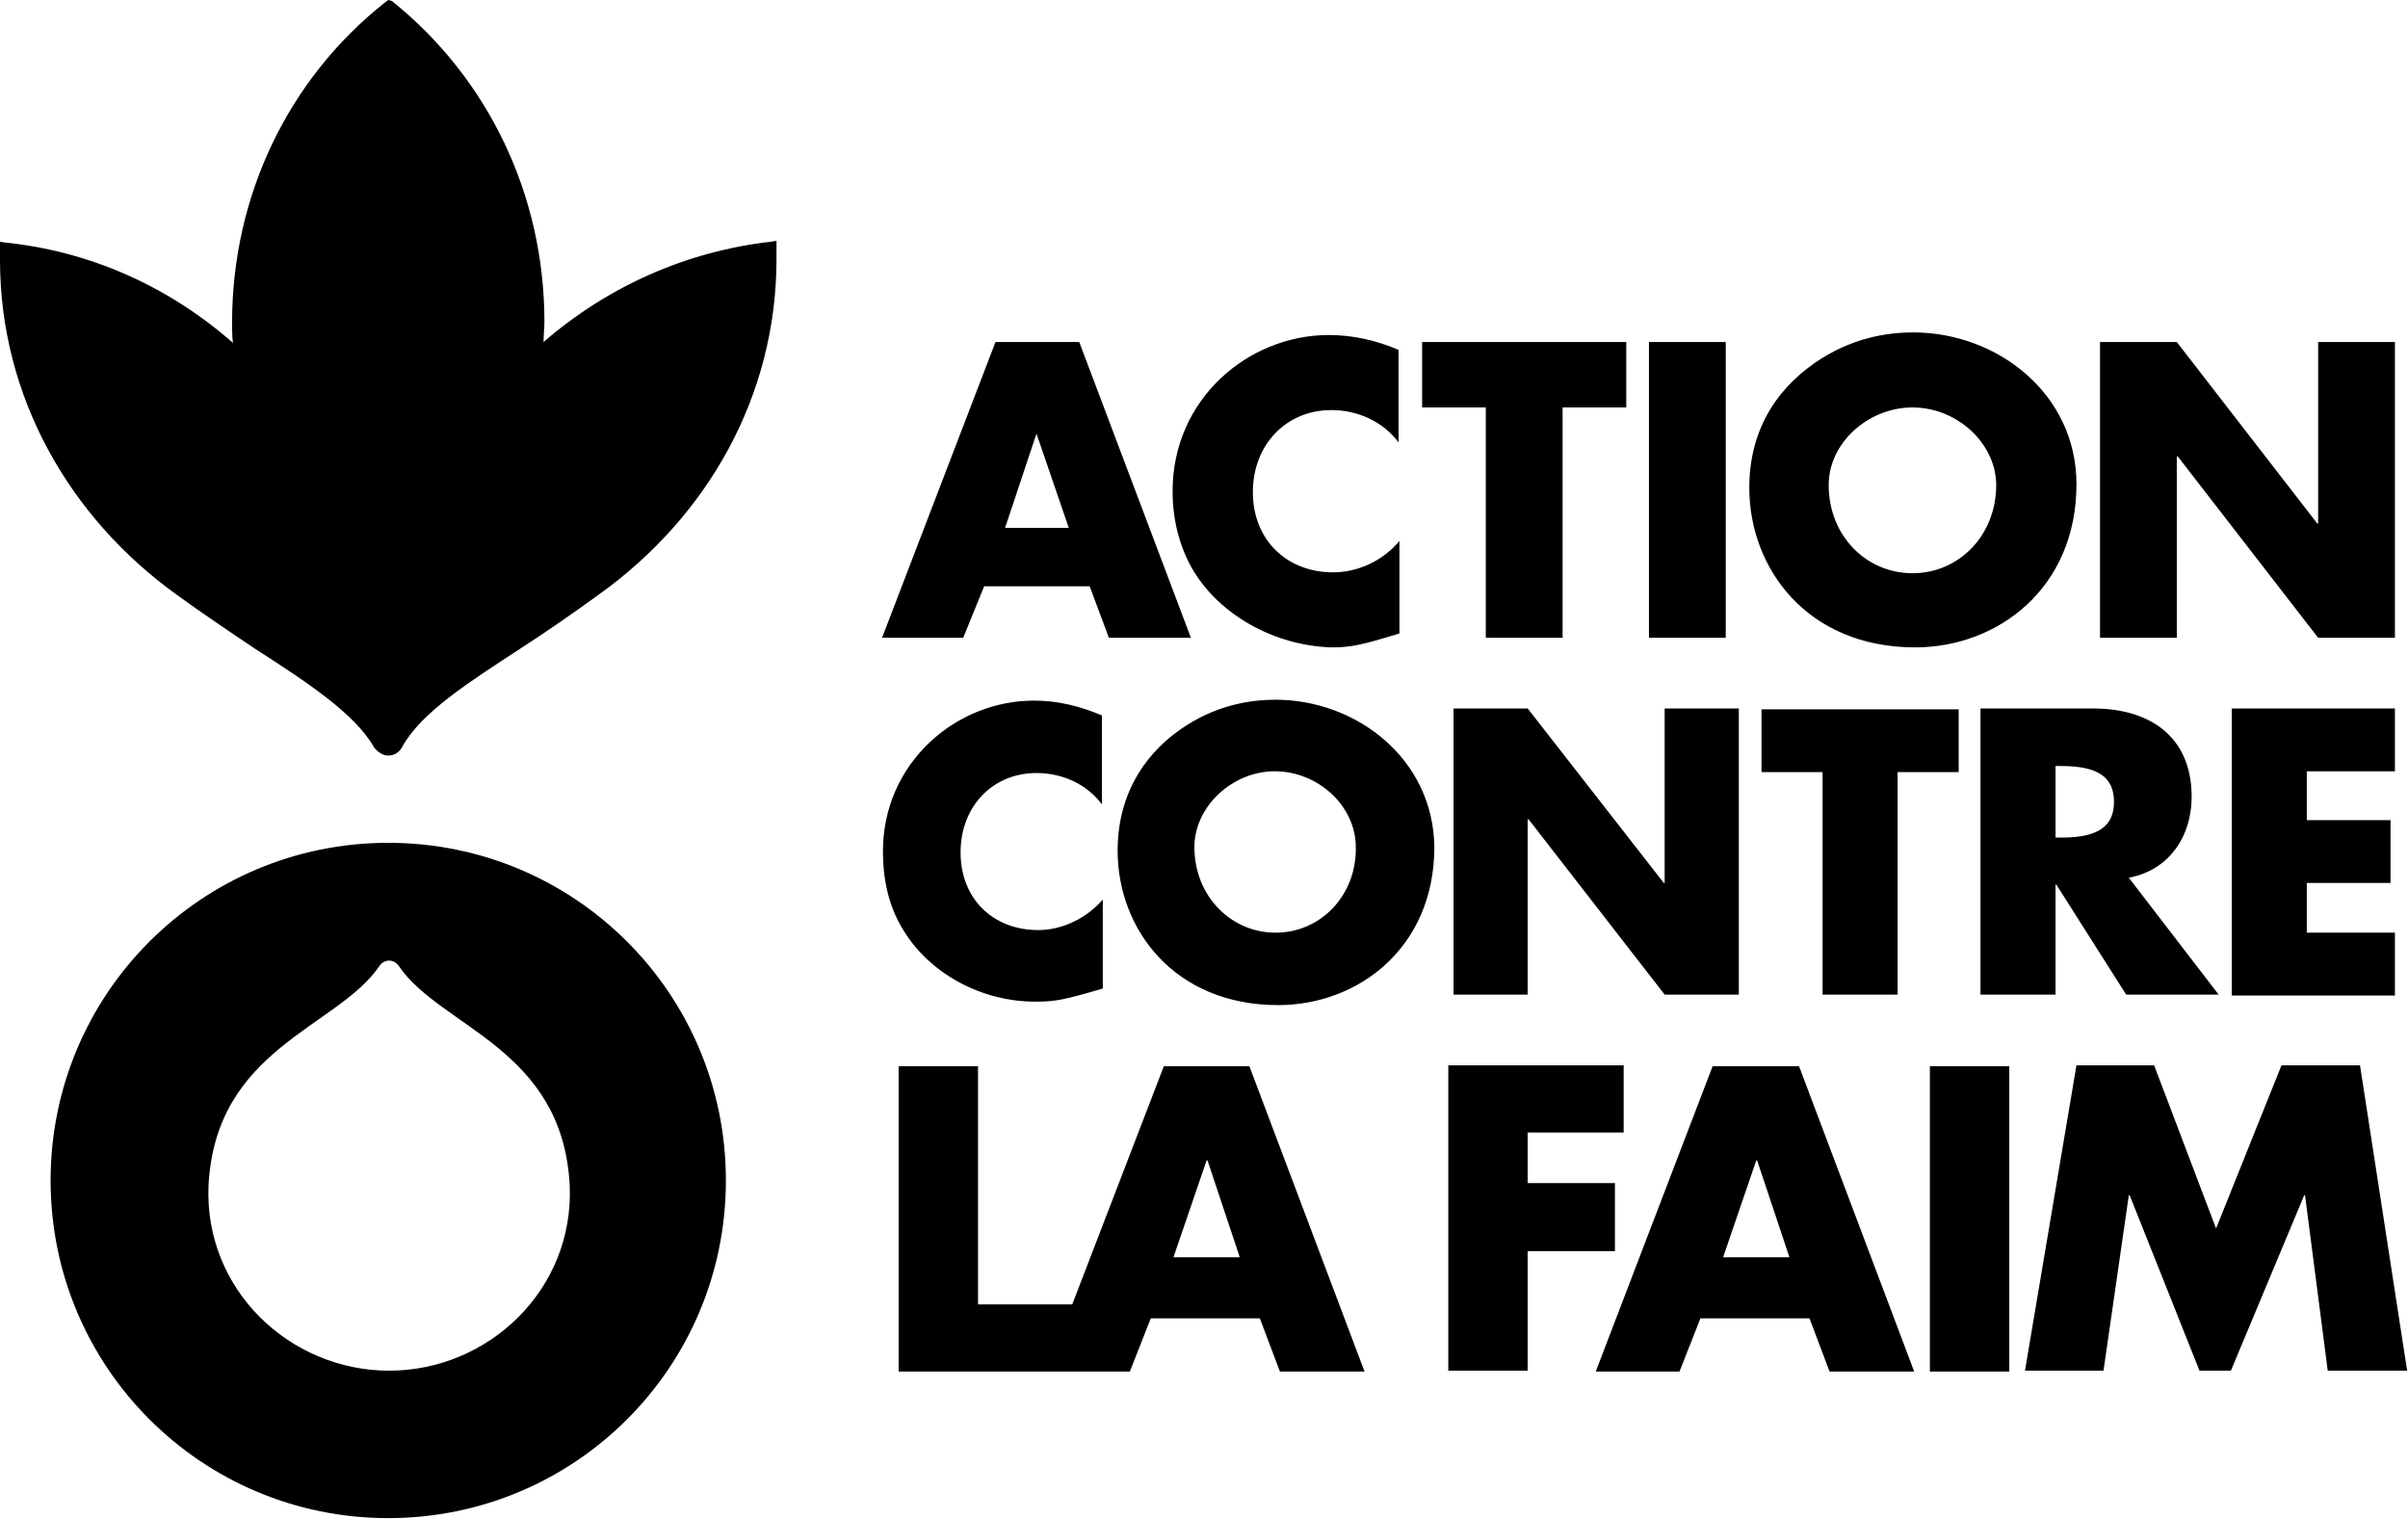
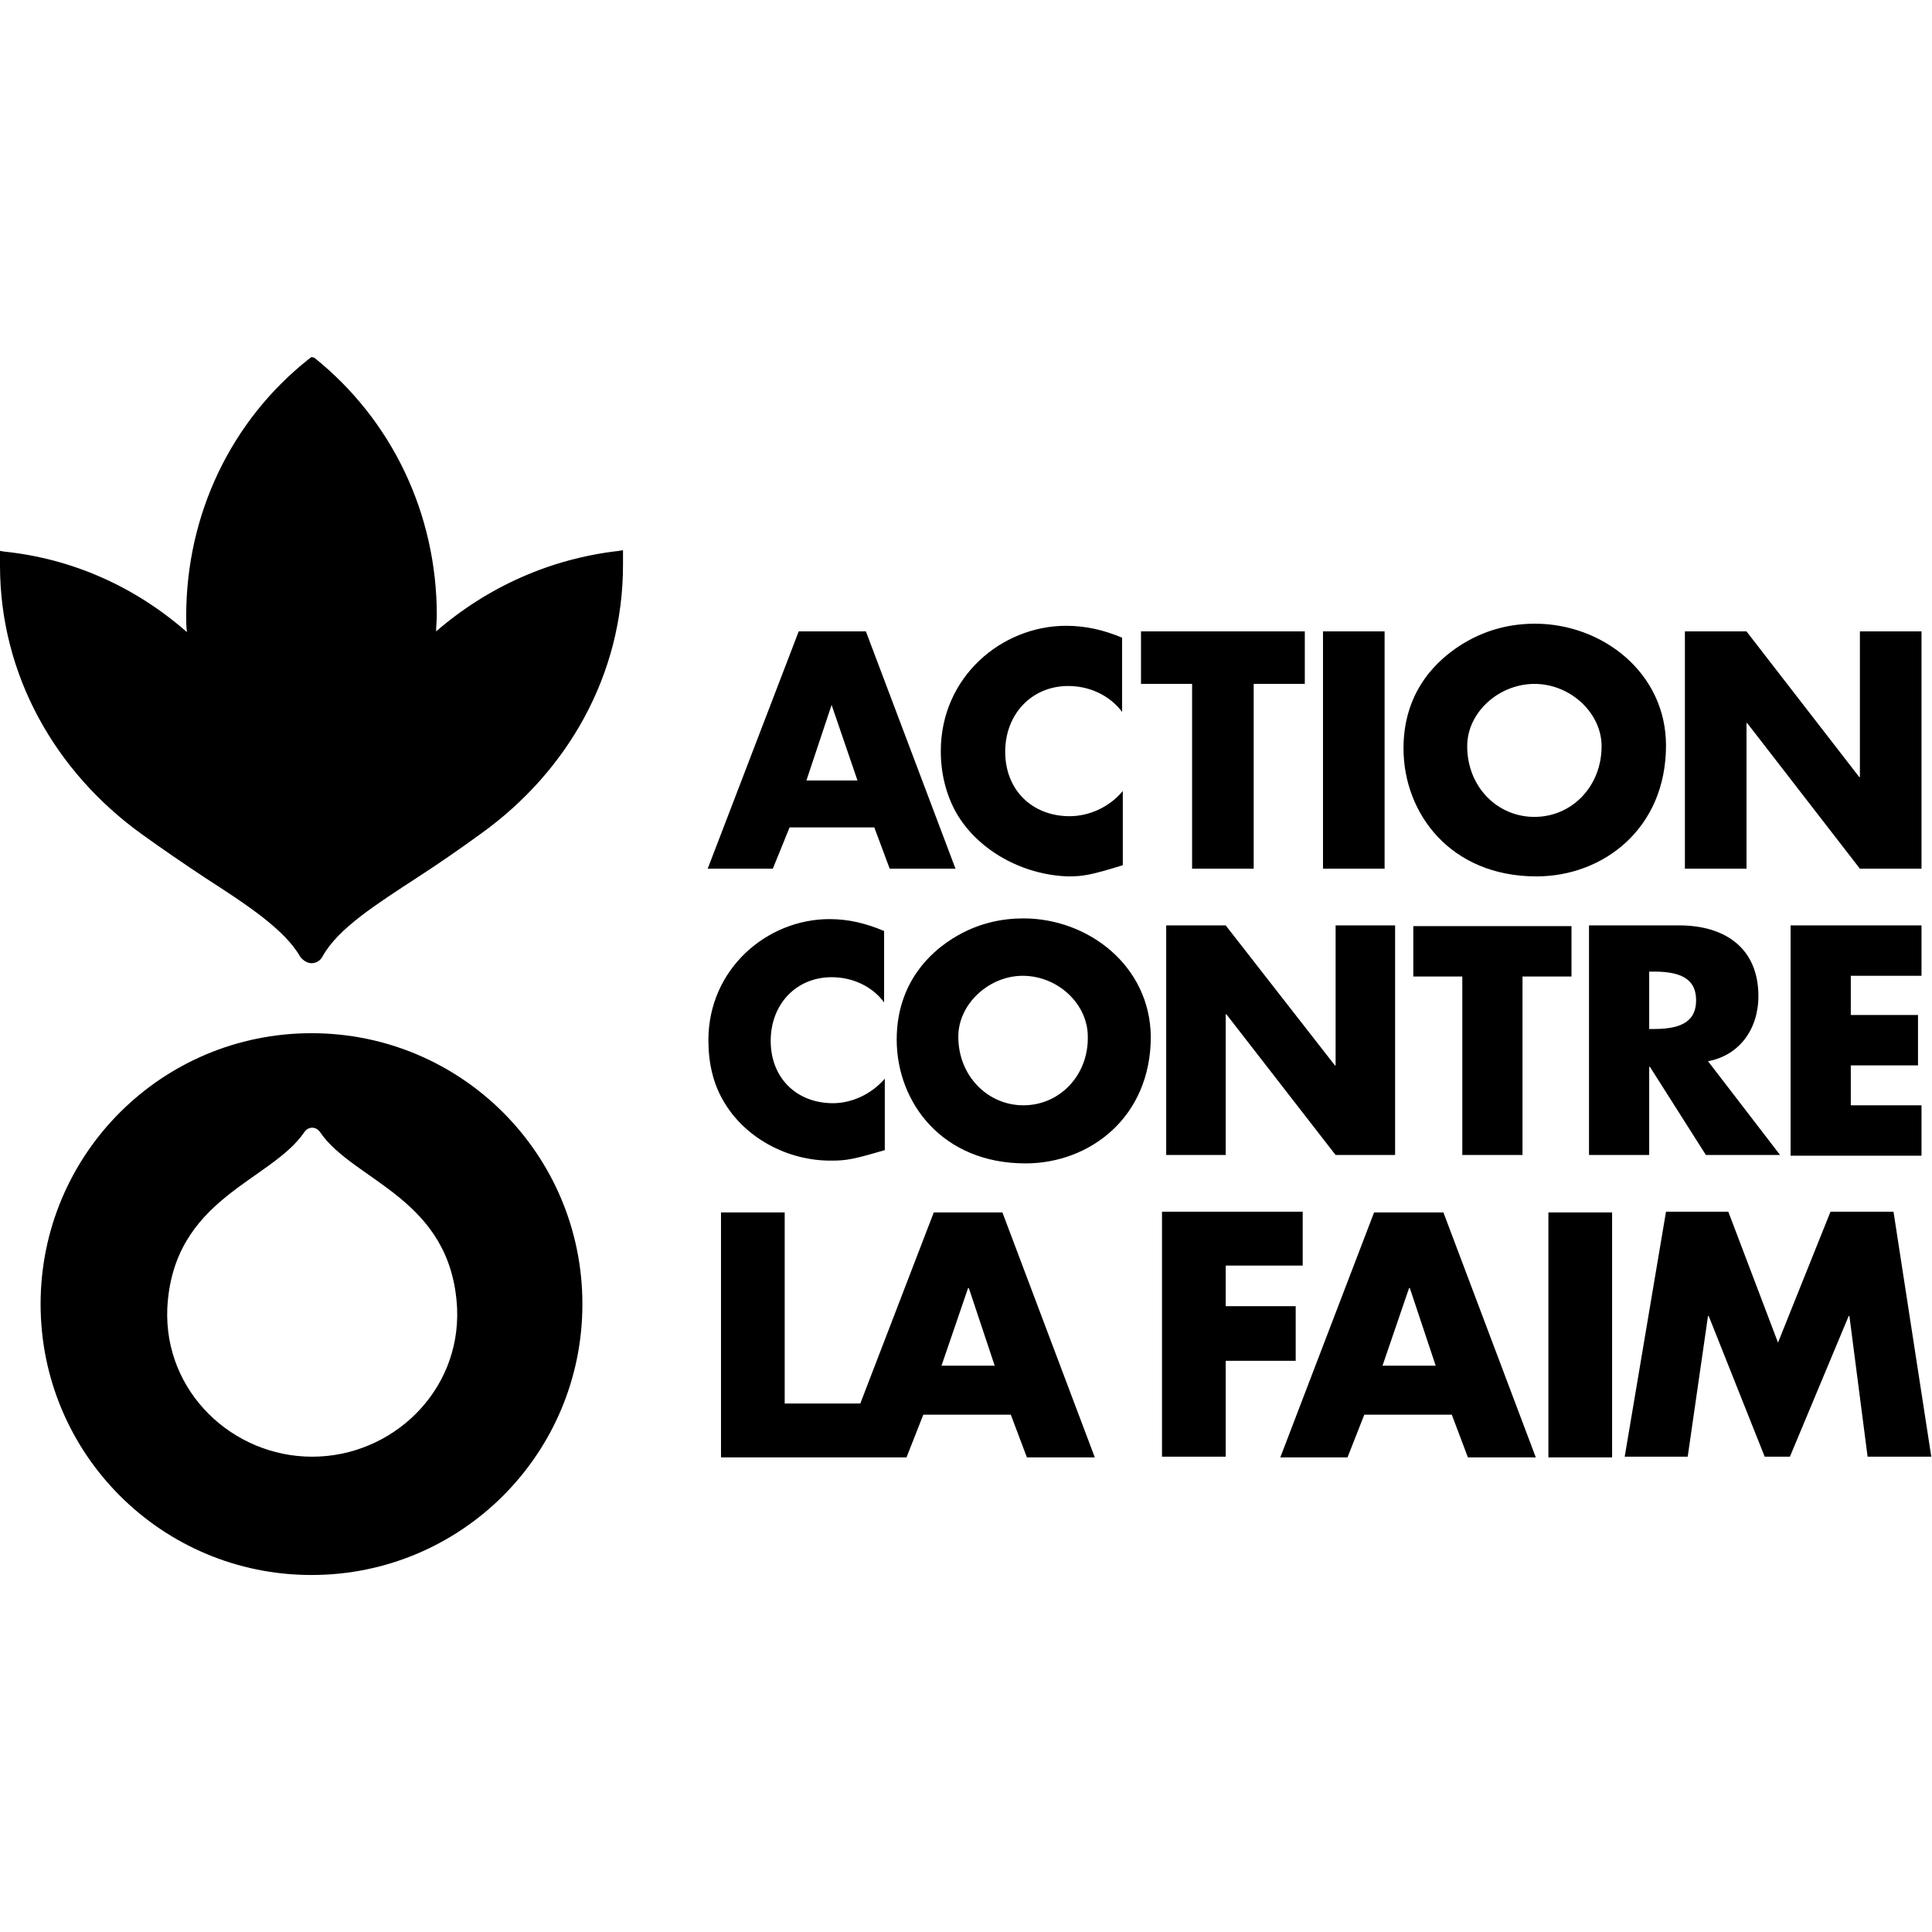
- <svg xmlns="http://www.w3.org/2000/svg" version="1.1" id="Calque_1" x="0px" y="0px" viewBox="0 0 276 174" style="enable-background:new 0 0 276 174;" xml:space="preserve">
+ <svg xmlns="http://www.w3.org/2000/svg" version="1.1" id="Calque_1" width="150px" height="150px" x="0px" y="0px" viewBox="0 0 276 174" style="enable-background:new 0 0 276 174;" xml:space="preserve">
  <style type="text/css">
	.st0{fill:currentcolor;}
</style>
  <g>
    <path class="st0" d="M44.6,157.1L44.6,157.1L44.6,157.1L44.6,157.1c-11.4,0-21.2-9.3-20.7-21.2c0.8-15.8,14.8-18.1,19.6-25.2   c0.2-0.3,0.6-0.6,1.1-0.6c0.4,0,0.8,0.2,1.1,0.6l0,0c4.8,7.1,18.8,9.4,19.6,25.2C65.8,147.8,56,157.1,44.6,157.1 M83.2,135.3   c0-21.4-17.3-38.7-38.7-38.7S5.8,113.9,5.8,135.3S23.1,174,44.5,174S83.2,156.7,83.2,135.3" />
    <path class="st0" d="M44.5,86.6c0.7,0,1.3-0.4,1.6-1c2.2-4,7.8-7.5,13.6-11.3c3.1-2,6.1-4.1,9-6.2C81.1,59.2,89,45.4,89,29.7   c0-0.5,0-1,0-1.5v-0.6l-0.6,0.1c-9.7,1.1-18.7,5.1-26.1,11.5c0-0.8,0.1-1.5,0.1-2.3C62.4,22.4,56,9,44.9,0.1L44.5,0l-0.4,0.3   C33,9.1,26.6,22.5,26.6,37c0,0.7,0,1.5,0.1,2.3c-7.4-6.5-16.4-10.5-26.1-11.5L0,27.7v0.6c0,0.5,0,1,0,1.5   c0,15.6,7.9,29.5,20.3,38.4c2.9,2.1,6,4.2,9,6.2c5.9,3.8,11.4,7.4,13.6,11.3C43.3,86.2,43.9,86.6,44.5,86.6" />
    <path class="st0" d="M112.8,67.2h12.1l2.2,5.9h9.4l-12.8-33.9h-9.6l-13,33.9h9.3L112.8,67.2z M118.8,49.7L118.8,49.7l3.7,10.8h-7.3   L118.8,49.7z M136.6,65.1c-1.4-2.5-2.2-5.5-2.2-8.8c0-10.6,8.7-17.9,17.9-17.9c2.8,0,5.4,0.6,8,1.7v10.6c-1.8-2.4-4.7-3.7-7.7-3.7   c-5.2,0-9,4-9,9.4c0,5.5,3.9,9.2,9.2,9.2c2.8,0,5.7-1.3,7.6-3.6v10.6c-4.5,1.4-5.7,1.6-7.8,1.6C146.1,74,139.7,70.5,136.6,65.1z    M170.3,46.7H163v-7.5h23.4v7.5h-7.3v26.4h-8.8L170.3,46.7L170.3,46.7z M197.8,73.1H189V39.2h8.8V73.1z M219.5,74.2   c9.5,0,18.5-6.8,18.5-18.7c0-10.4-9.1-17.4-18.7-17.4c-3,0-7.1,0.6-11.3,3.5c-1.8,1.3-7.5,5.4-7.5,14.3   C200.5,65.2,207.2,74.2,219.5,74.2z M219.2,46.7c5.2,0,9.6,4.2,9.6,8.9c0,5.7-4.2,10.1-9.6,10.1c-5.3,0-9.6-4.3-9.6-10.1   C209.6,50.7,214.2,46.7,219.2,46.7z M249.5,73.1h-8.8V39.2h8.8L265.6,60h0.1V39.2h8.8v33.9h-8.8l-16.1-20.8h-0.1V73.1z    M103.3,106.2c-1.4-2.4-2.1-5.3-2.1-8.6c0-10.2,8.4-17.3,17.3-17.3c2.7,0,5.2,0.6,7.8,1.7v10.2c-1.7-2.3-4.5-3.6-7.5-3.6   c-5,0-8.7,3.8-8.7,9.1c0,5.3,3.7,8.9,8.9,8.9c2.7,0,5.5-1.3,7.4-3.5v10.2c-4.4,1.3-5.5,1.5-7.5,1.5   C112.5,114.9,106.3,111.5,103.3,106.2z M146.2,80.2c-2.9,0-6.9,0.6-10.9,3.4c-1.7,1.2-7.2,5.3-7.2,13.9c0,9,6.5,17.7,18.4,17.7   c9.2,0,17.9-6.6,17.9-18.1C164.3,87,155.5,80.2,146.2,80.2z M146.2,106.9c-5.1,0-9.3-4.2-9.3-9.8c0-4.7,4.4-8.7,9.2-8.7   c5,0,9.3,4,9.3,8.7C155.5,102.6,151.4,106.9,146.2,106.9z M190.8,81.2h8.5V114h-8.5l-15.6-20.1h-0.1V114h-8.5V81.2h8.5l15.6,20h0.1   V81.2z M208.9,114V88.5h-7v-7.2h22.6v7.2h-7V114H208.9z M227.1,114h8.5v-12.6h0.1l8,12.6h10.6L244,100.6c4.4-0.8,7.2-4.5,7.2-9.3   c0-6.8-4.7-10.1-11.3-10.1H227V114H227.1z M235.6,87.8h0.7c4.2,0,6,1.3,6,4.1c0,2.8-1.8,4.1-6,4.1h-0.7V87.8z M264.4,88.5V94h9.6   v7.2h-9.6v5.7h10.1v7.2h-18.7V81.2h18.7v7.2h-10.1V88.5z M133.4,122.2l-10.5,27.3h-10.8v-27.3H103v35h16.9h3h6.6l2.4-6.1h12.5   l2.3,6.1h9.7l-13.2-35H133.4z M134.5,144.1l3.8-11.1h0.1l3.7,11.1H134.5z M185.1,143.4h-10v13.7H166v-35h20.1v7.7h-11v5.8h10V143.4   z M196.3,122.2l-13.4,35h9.6l2.4-6.1h12.5l2.3,6.1h9.7l-13.2-35H196.3z M197.5,144.1l3.8-11.1h0.1l3.7,11.1H197.5z M221.2,122.2   h9.1v35h-9.1V122.2z M275.9,157.1h-9.1l-2.6-20.1h-0.1l-8.4,20.1h-3.6l-8-20.1H244l-2.9,20.1h-9l5.9-35h8.9l7.1,18.7l7.5-18.7h9   L275.9,157.1z" />
  </g>
</svg>
